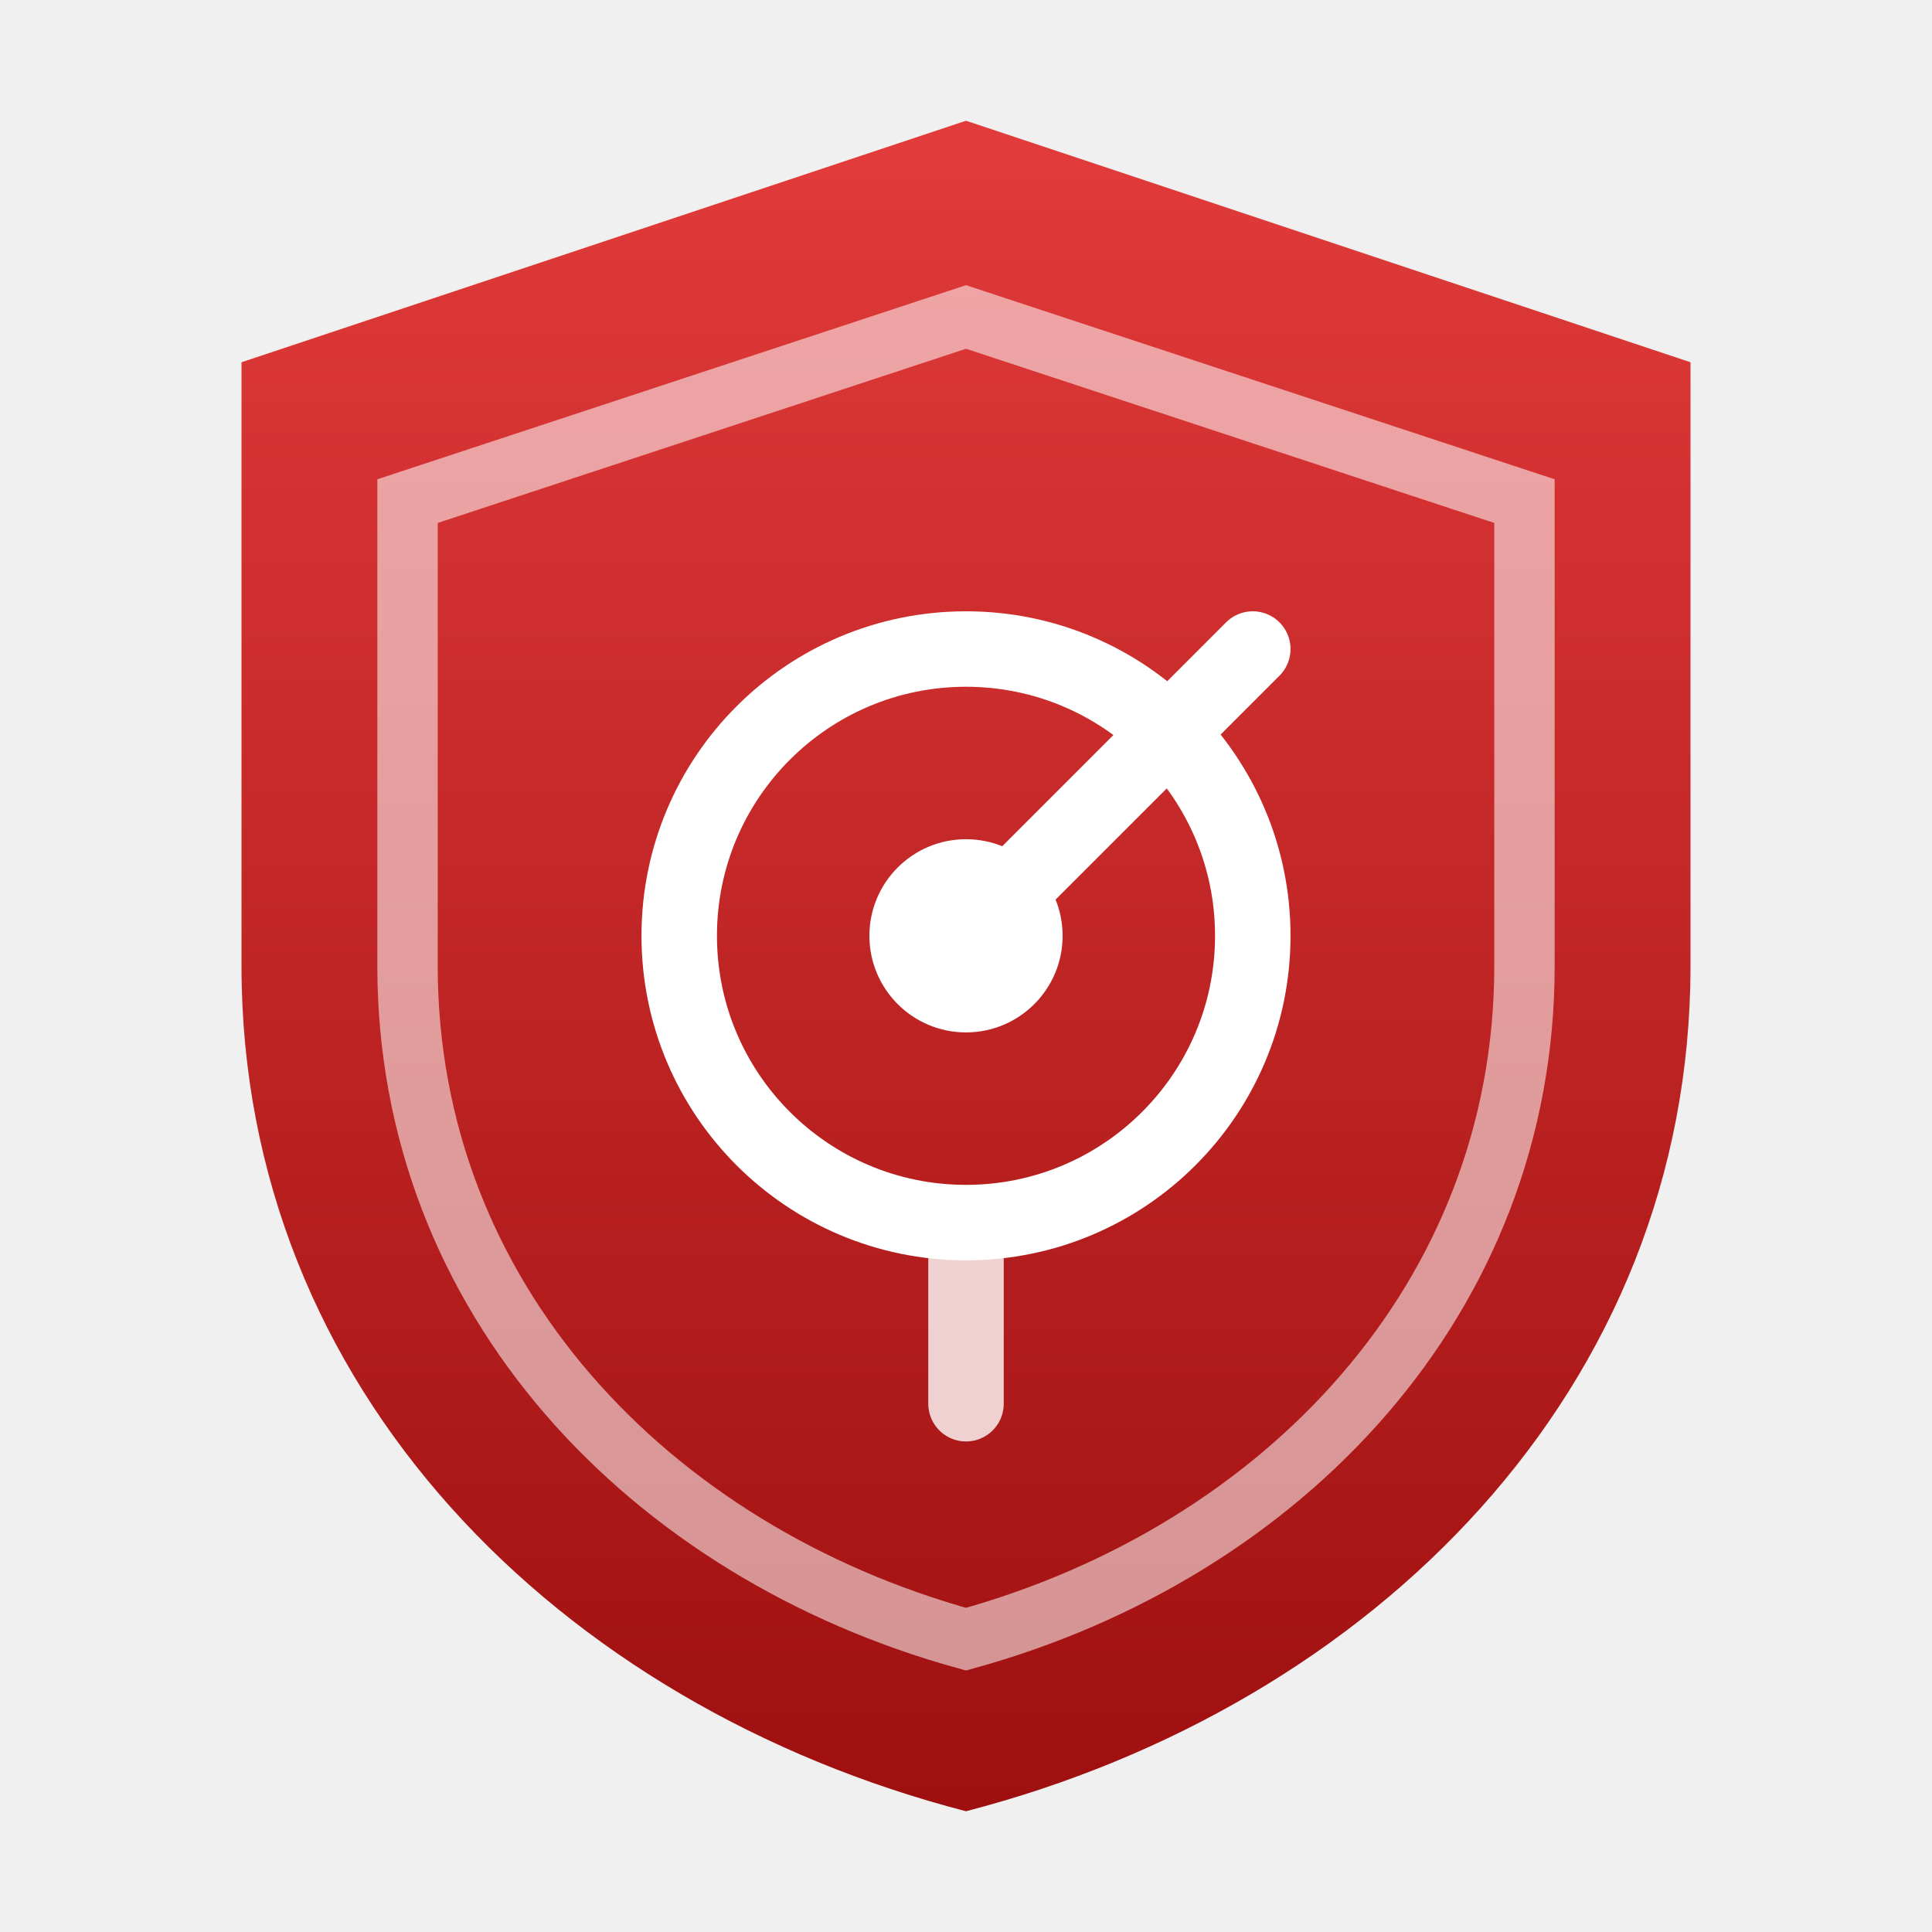
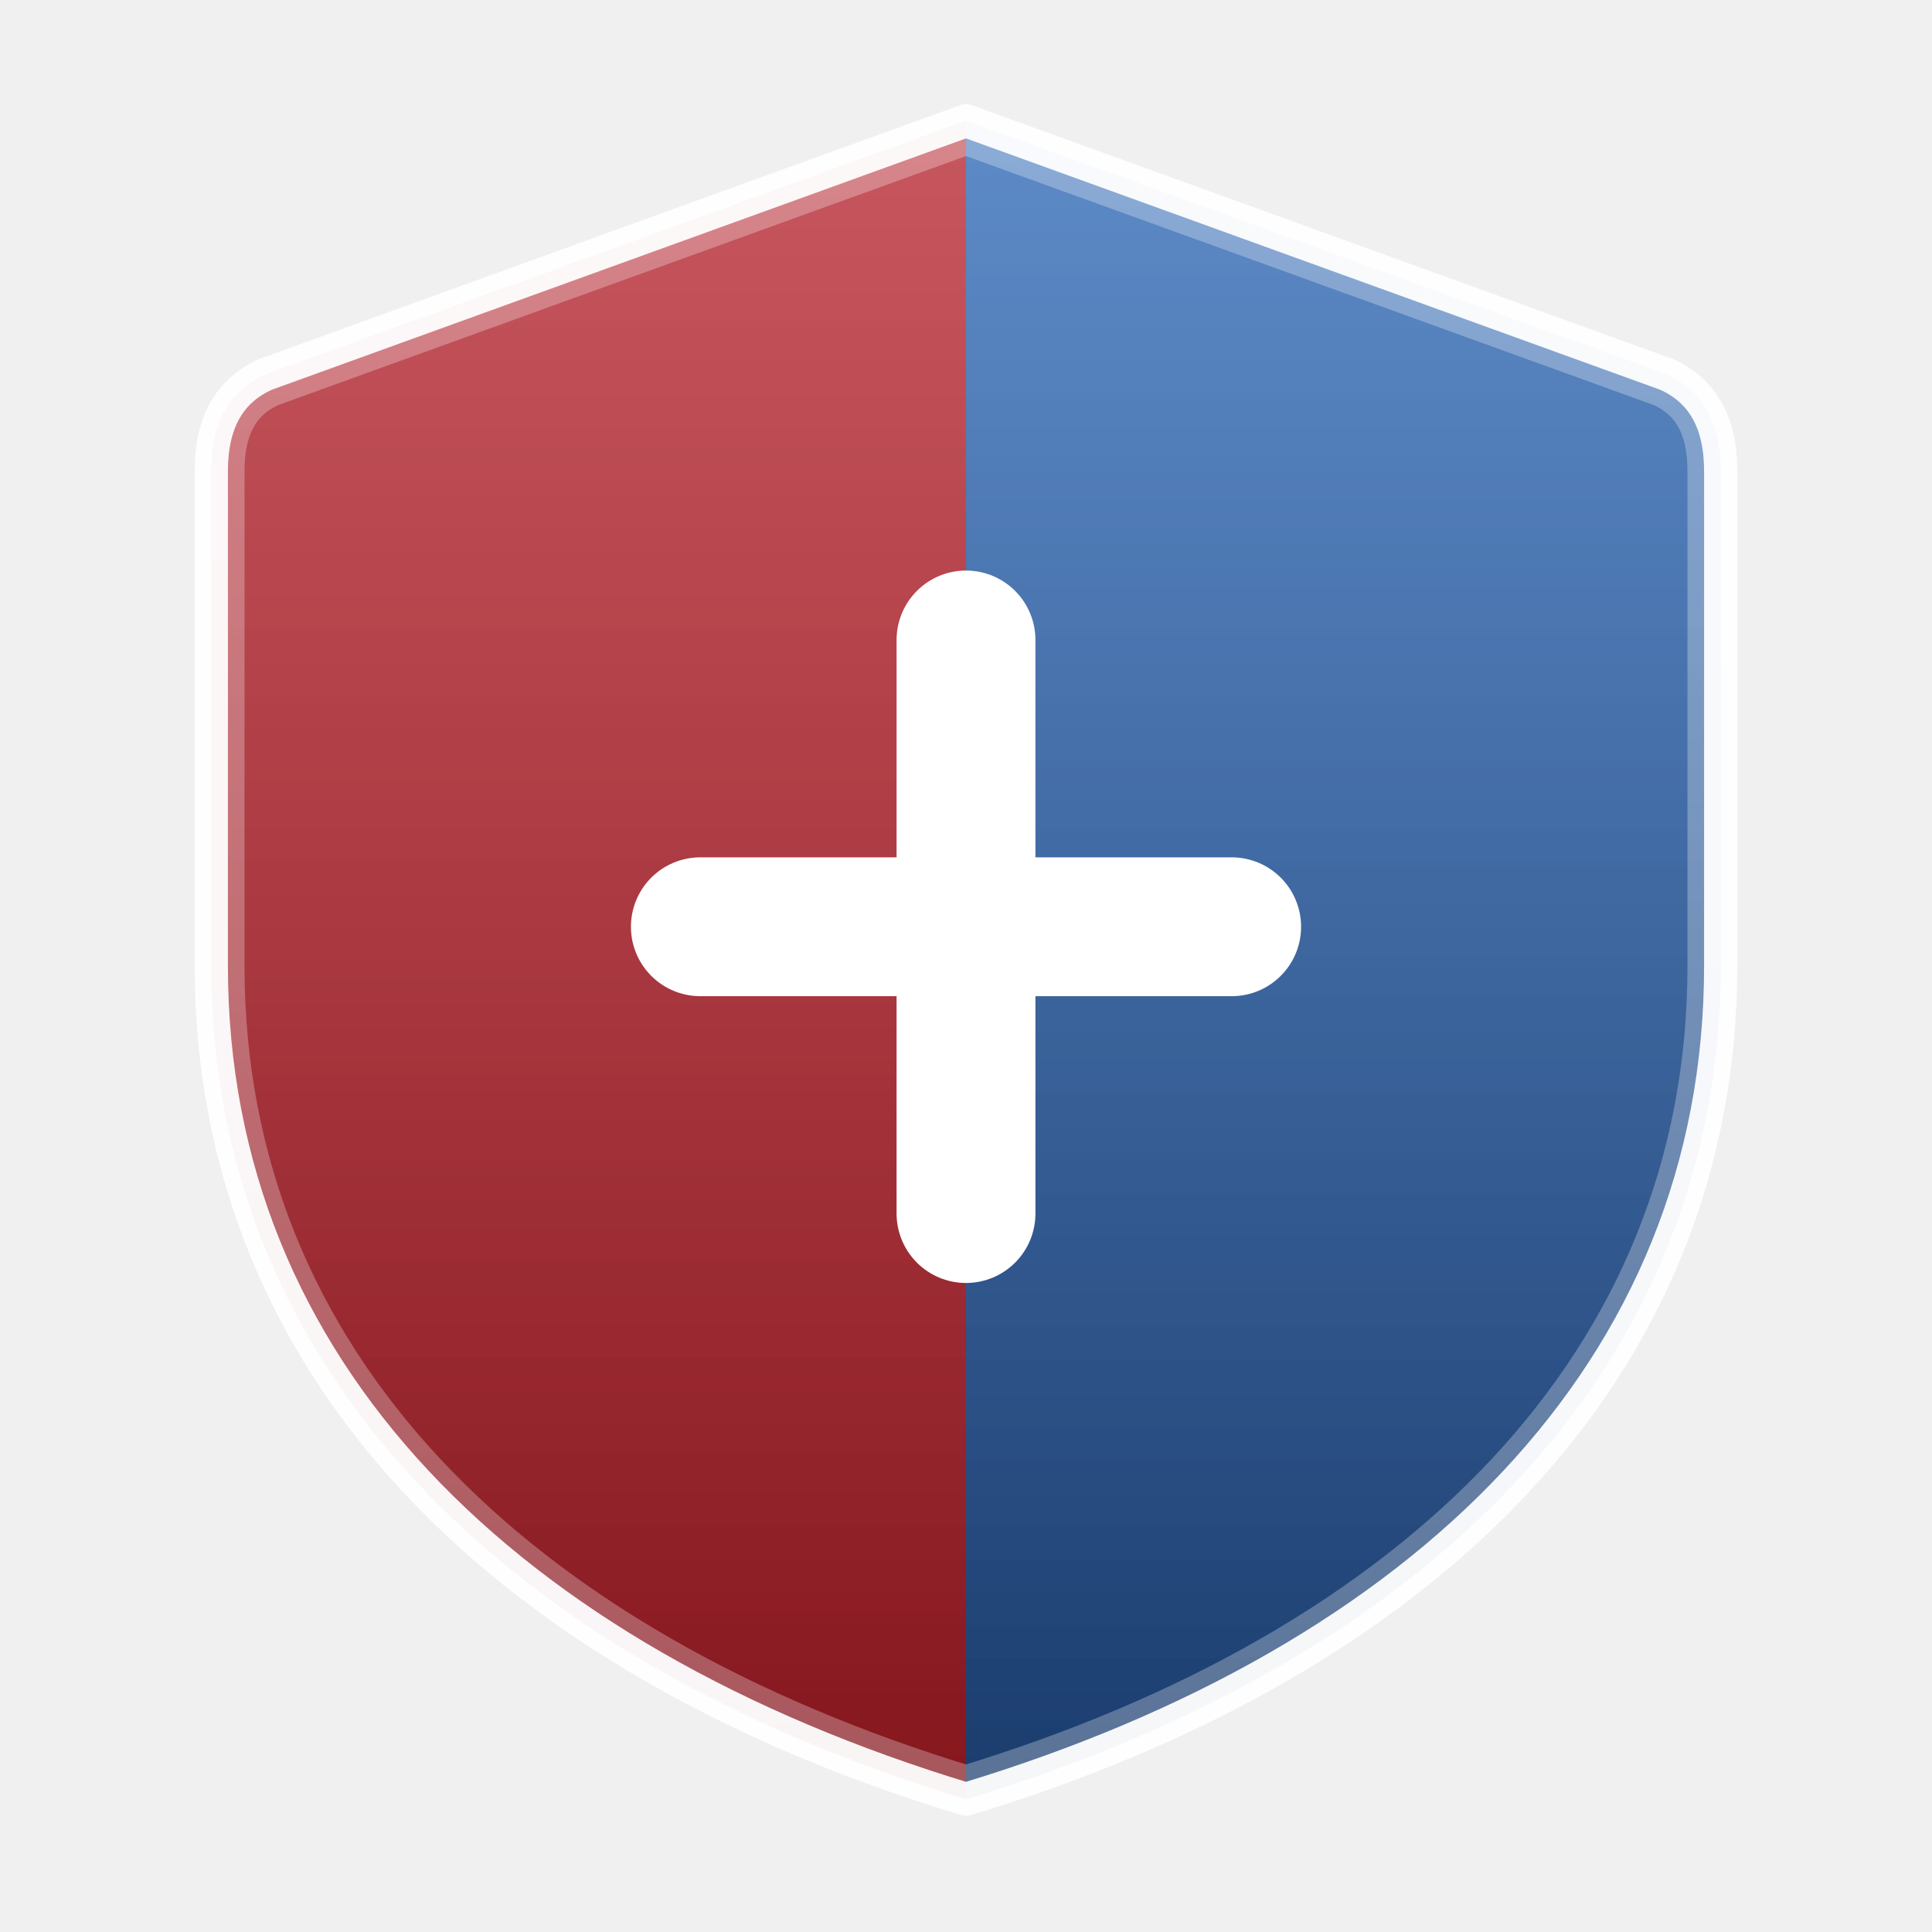
- <svg xmlns="http://www.w3.org/2000/svg" viewBox="0 0 64 64" width="64" height="64" role="img" aria-label="ThreatBook Intel">
+ <svg xmlns="http://www.w3.org/2000/svg" viewBox="0 0 64 64" width="64" height="64" role="img" aria-label="LGSRC · ThreatBook Intel">
  <defs>
-     <linearGradient id="tbg" x1="0" y1="0" x2="0" y2="1">
-       <stop offset="0" stop-color="#e23b3b" />
-       <stop offset="1" stop-color="#9e0f0f" />
+     <linearGradient id="tb-red" x1="0" y1="0" x2="0" y2="1">
+       <stop offset="0" stop-color="#BC2A35" />
+       <stop offset="1" stop-color="#7E1017" />
    </linearGradient>
+     <linearGradient id="tb-blue" x1="0" y1="0" x2="0" y2="1">
+       <stop offset="0" stop-color="#336FBE" />
+       <stop offset="1" stop-color="#143464" />
+     </linearGradient>
+     <linearGradient id="tb-gloss" x1="0" y1="0" x2="0" y2="1">
+       <stop offset="0" stop-color="#FFFFFF" stop-opacity="0.23" />
+       <stop offset="1" stop-color="#FFFFFF" stop-opacity="0" />
+     </linearGradient>
+     <clipPath id="tb-shield">
+       <path d="M32 4 L8.8 12.4 Q7 13.2 7 15.6 L7 32 C7 45.4 16.8 55 32 59.6 C47.2 55 57 45.4 57 32 L57 15.6 Q57 13.2 55.2 12.4 Z" />
+     </clipPath>
  </defs>
-   <path d="M32 4 8 12v20c0 14 10.5 24.5 24 28 13.5-3.5 24-14 24-28V12L32 4z" fill="url(#tbg)" />
-   <path d="M32 10.5 13.5 16.6V32c0 11 8 19.4 18.5 22.3C42.5 51.4 50.5 43 50.5 32V16.6L32 10.5z" fill="none" stroke="#fff" stroke-opacity=".55" stroke-width="2" />
-   <circle cx="32" cy="31" r="9.5" fill="none" stroke="#fff" stroke-width="2.5" />
-   <circle cx="32" cy="31" r="3.2" fill="#fff" />
-   <path d="M32 31 41.5 21.5" stroke="#fff" stroke-width="2.5" stroke-linecap="round" />
-   <path d="M32 41.5v5" stroke="#fff" stroke-width="2.5" stroke-linecap="round" stroke-opacity=".8" />
+   <g clip-path="url(#tb-shield)">
+     <rect x="0" y="0" width="32" height="64" fill="url(#tb-red)" />
+     <rect x="32" y="0" width="32" height="64" fill="url(#tb-blue)" />
+     <rect x="0" y="0" width="64" height="64" fill="url(#tb-gloss)" />
+     <path d="M32 4 L8.8 12.4 Q7 13.2 7 15.6 L7 32 C7 45.4 16.8 55 32 59.6 C47.2 55 57 45.4 57 32 L57 15.6 Q57 13.2 55.2 12.4 Z" fill="none" stroke="#FFFFFF" stroke-opacity="0.28" stroke-width="2.2" stroke-linejoin="round" />
+   </g>
+   <path d="M32 21.2 V40.2 M23.2 30.7 H40.8" fill="none" stroke="#FFFFFF" stroke-width="4.6" stroke-linecap="round" />
+   <path d="M32 4 L8.8 12.4 Q7 13.2 7 15.6 L7 32 C7 45.4 16.8 55 32 59.6 C47.2 55 57 45.4 57 32 L57 15.6 Q57 13.2 55.2 12.4 Z" fill="none" stroke="#FFFFFF" stroke-opacity="0.94" stroke-width="1.1" stroke-linejoin="round" />
</svg>
